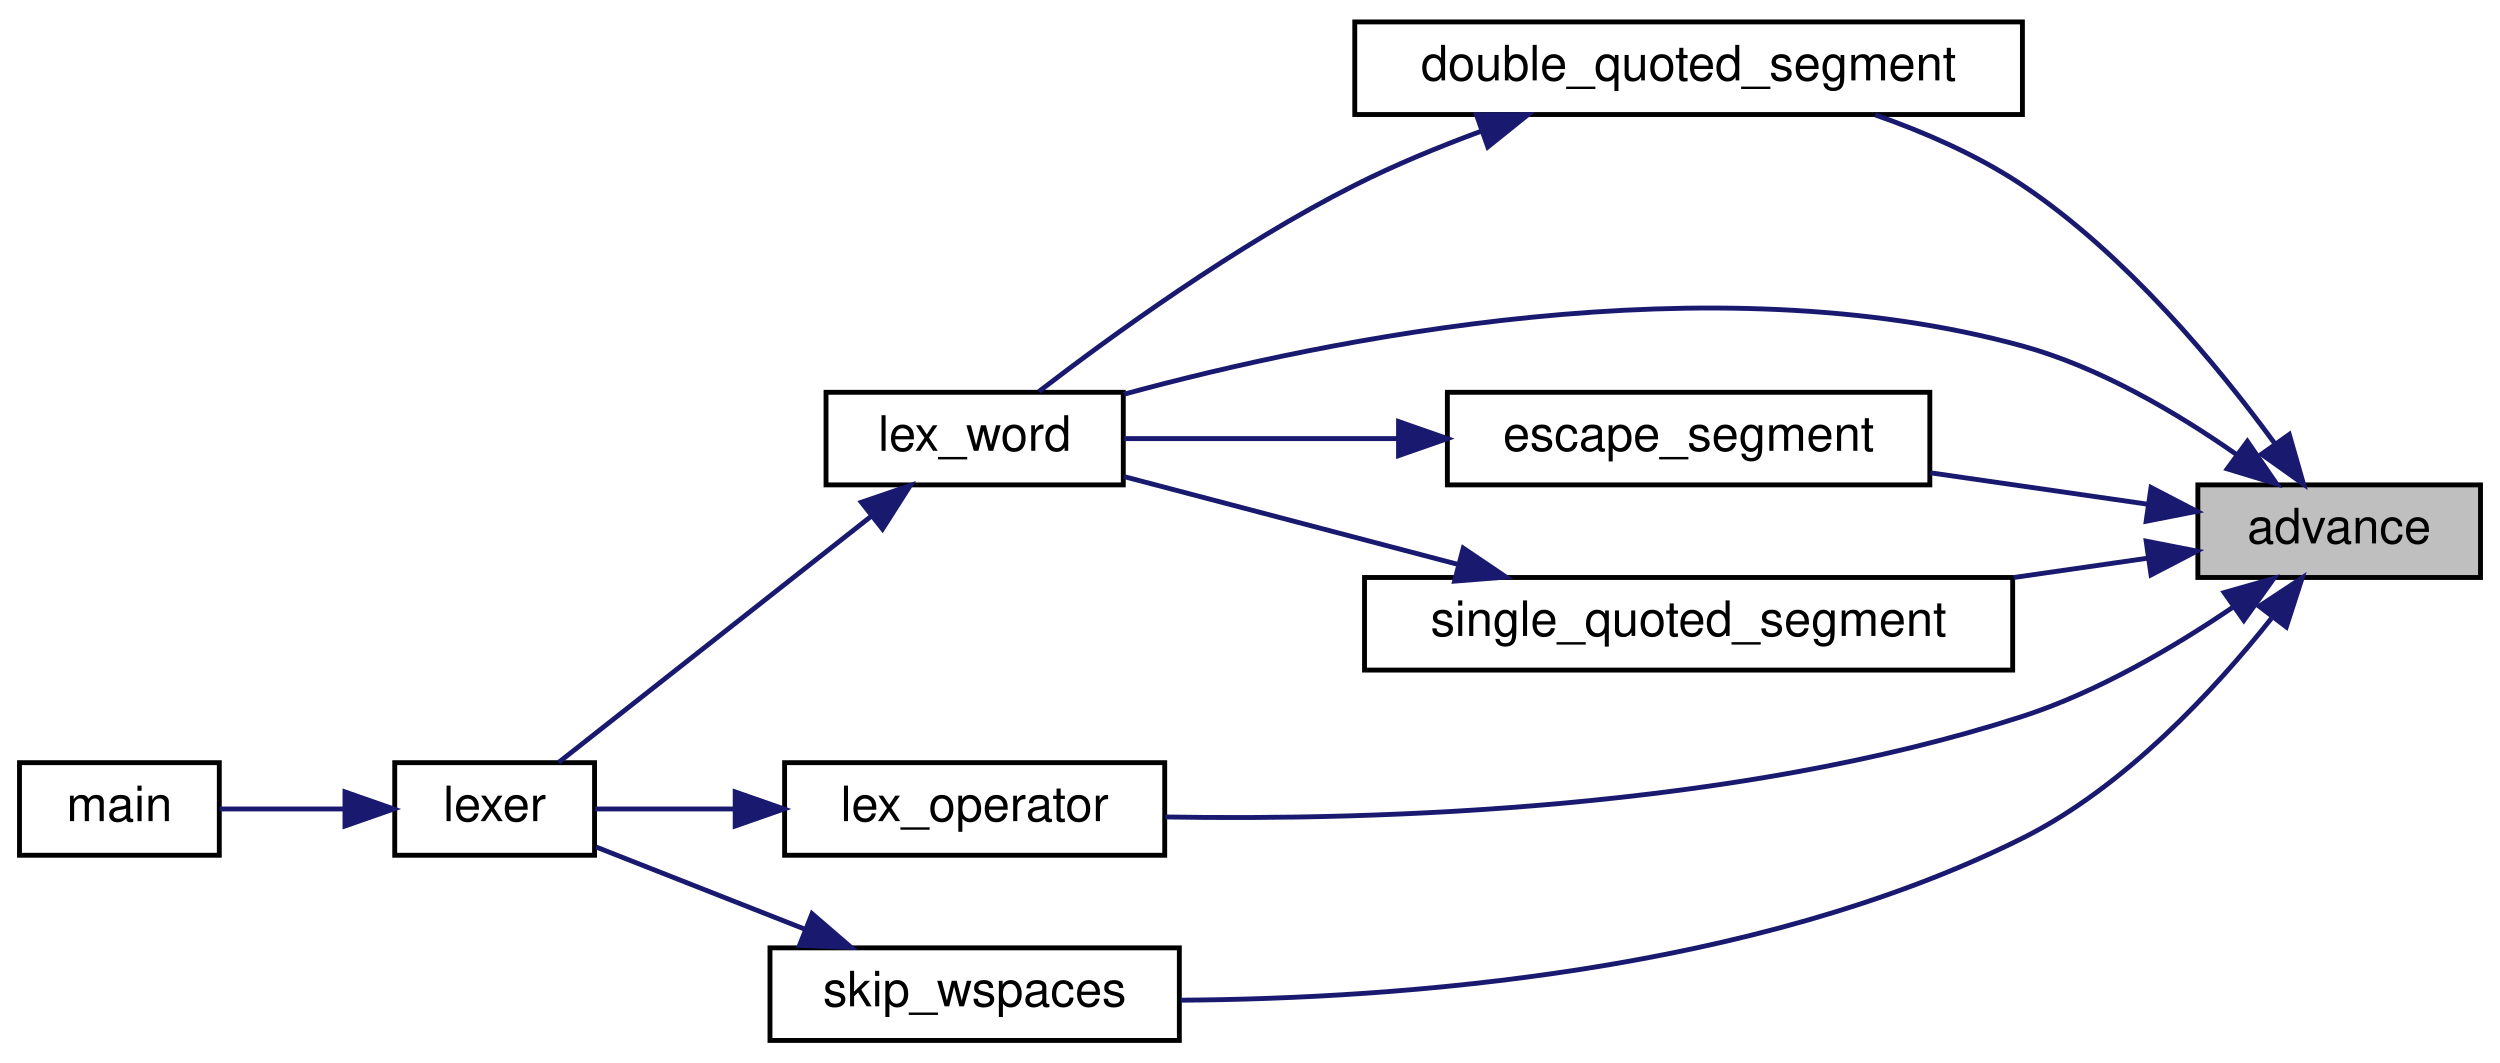
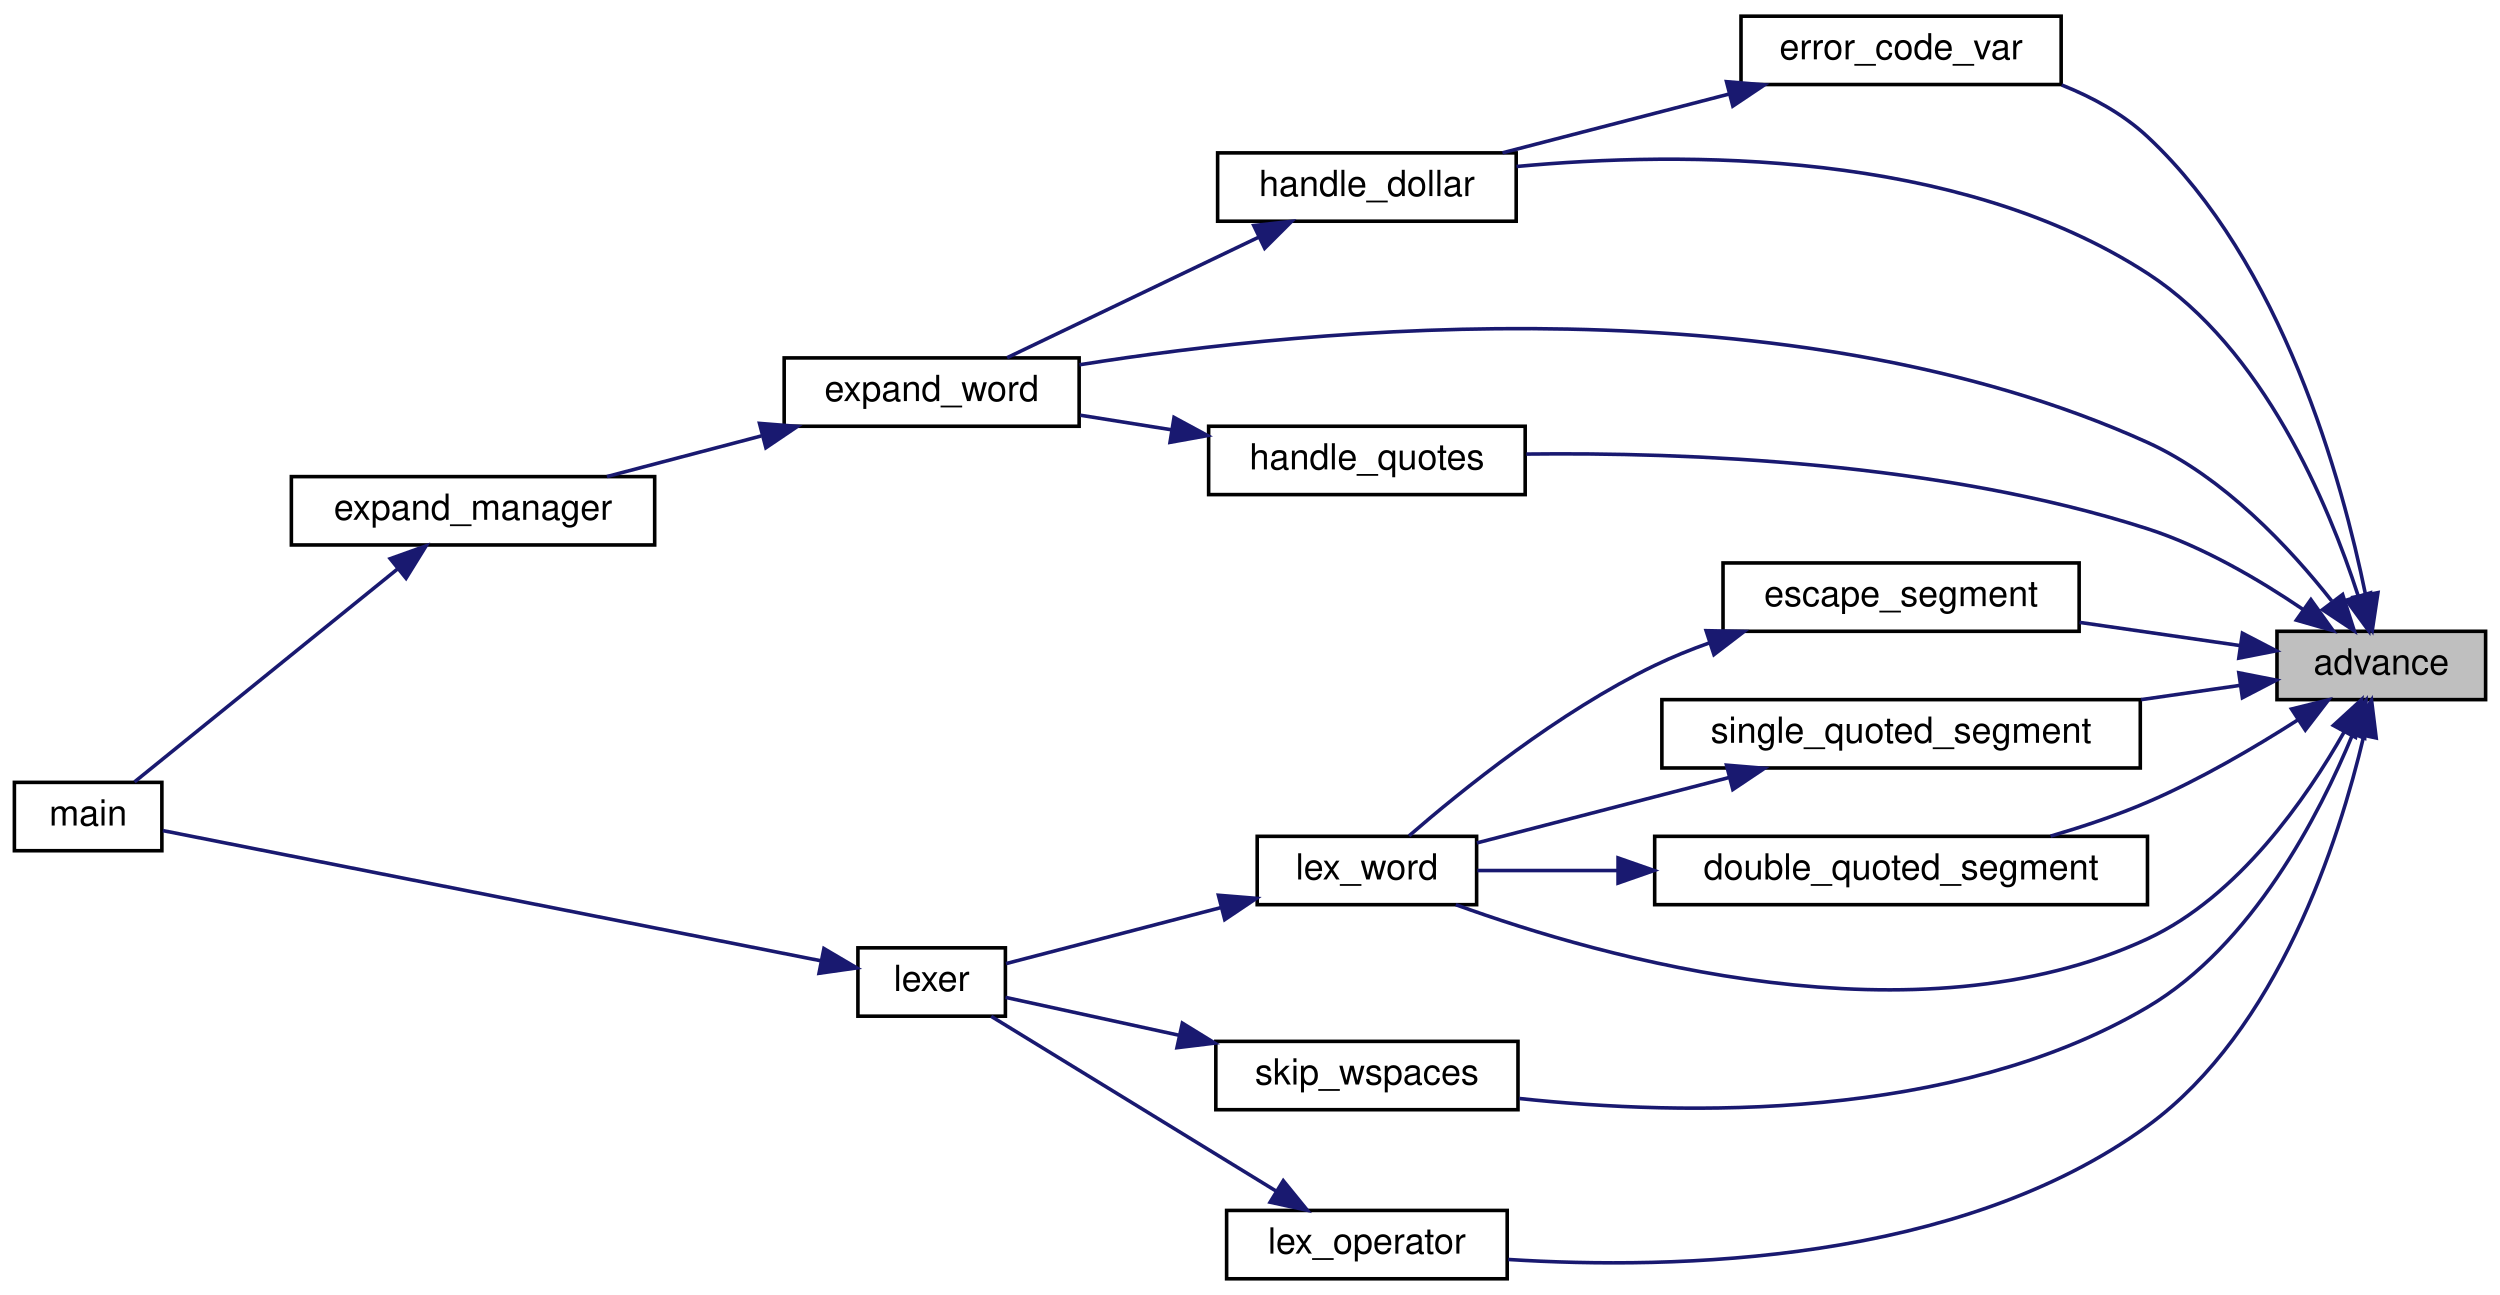
- <svg xmlns="http://www.w3.org/2000/svg" xmlns:xlink="http://www.w3.org/1999/xlink" width="513pt" height="218pt" viewBox="0.00 0.00 513.00 218.00">
-   <g id="graph0" class="graph" transform="scale(1 1) rotate(0) translate(4 214)">
+ <svg xmlns="http://www.w3.org/2000/svg" xmlns:xlink="http://www.w3.org/1999/xlink" width="695pt" height="360pt" viewBox="0.00 0.00 695.00 360.00">
+   <g id="graph0" class="graph" transform="scale(1 1) rotate(0) translate(4 356)">
    <g id="node1" class="node">
      <g id="a_node1">
        <a xlink:title="Advance one byte in the struct t_lexer to keep track of progress.">
-           <polygon fill="#bfbfbf" stroke="black" points="447,-95.5 447,-114.5 505,-114.5 505,-95.5 447,-95.5" />
-           <text text-anchor="middle" x="476" y="-102.5" font-family="Helvetica,sans-Serif" font-size="10.00">advance</text>
+           <polygon fill="#bfbfbf" stroke="black" points="629,-161.5 629,-180.5 687,-180.5 687,-161.5 629,-161.5" />
+           <text text-anchor="middle" x="658" y="-168.5" font-family="Helvetica,sans-Serif" font-size="10.00">advance</text>
        </a>
      </g>
    </g>
    <g id="node2" class="node">
      <g id="a_node2">
        <a xlink:href="lexer__word_8c.html#a088ba907ca2f9f7d89809627a5ef8313" target="_top" xlink:title="Lexes a segment delimited by double quotes.">
-           <polygon fill="none" stroke="black" points="274,-190.5 274,-209.5 411,-209.5 411,-190.5 274,-190.5" />
-           <text text-anchor="middle" x="342.5" y="-197.5" font-family="Helvetica,sans-Serif" font-size="10.00">double_quoted_segment</text>
+           <polygon fill="none" stroke="black" points="456,-104.5 456,-123.5 593,-123.5 593,-104.5 456,-104.5" />
+           <text text-anchor="middle" x="524.5" y="-111.5" font-family="Helvetica,sans-Serif" font-size="10.00">double_quoted_segment</text>
        </a>
      </g>
    </g>
    <g id="edge1" class="edge">
-       <path fill="none" stroke="midnightblue" d="M462.69,-123.12C451.04,-139.04 432.22,-161.81 411,-176 401.9,-182.08 391.08,-186.82 380.8,-190.42" />
-       <polygon fill="midnightblue" stroke="midnightblue" points="465.76,-124.85 468.68,-114.66 460.05,-120.8 465.76,-124.85" />
+       <path fill="none" stroke="midnightblue" d="M634.87,-155.91C622.88,-148.24 607.57,-139.25 593,-133 584.5,-129.35 575.09,-126.2 566.07,-123.56" />
+       <polygon fill="midnightblue" stroke="midnightblue" points="633.04,-158.89 643.33,-161.44 636.88,-153.04 633.04,-158.89" />
    </g>
    <g id="node3" class="node">
      <g id="a_node3">
        <a xlink:href="lexer__word_8c.html#a4093905b7d1dfe02710752ee5da8fe01" target="_top" xlink:title="Lexes the string to create a WORD token.">
-           <polygon fill="none" stroke="black" points="165.5,-114.5 165.5,-133.5 226.5,-133.5 226.5,-114.5 165.5,-114.5" />
-           <text text-anchor="middle" x="196" y="-121.5" font-family="Helvetica,sans-Serif" font-size="10.00">lex_word</text>
-         </a>
-       </g>
-     </g>
-     <g id="edge9" class="edge">
-       <path fill="none" stroke="midnightblue" d="M454.82,-120.81C442.83,-129.2 426.89,-138.64 411,-143 346.98,-160.57 268.53,-144.52 226.66,-133.11" />
-       <polygon fill="midnightblue" stroke="midnightblue" points="457.16,-123.44 463.16,-114.71 453.02,-117.79 457.16,-123.44" />
+           <polygon fill="none" stroke="black" points="345.5,-104.5 345.5,-123.5 406.5,-123.5 406.5,-104.5 345.5,-104.5" />
+           <text text-anchor="middle" x="376" y="-111.5" font-family="Helvetica,sans-Serif" font-size="10.00">lex_word</text>
+         </a>
+       </g>
+     </g>
+     <g id="edge18" class="edge">
+       <path fill="none" stroke="midnightblue" d="M647.68,-152.52C637.21,-134.06 618.32,-106.78 593,-95 528.66,-65.07 441.96,-89.52 400.71,-104.49" />
+       <polygon fill="midnightblue" stroke="midnightblue" points="644.68,-154.33 652.49,-161.48 650.84,-151.01 644.68,-154.33" />
    </g>
    <g id="node6" class="node">
      <g id="a_node6">
-         <a xlink:href="lexer__word_8c.html#ad7d5fd37a954794c29d8d8b4807c233e" target="_top" xlink:title="Handle backslash to escape next char correctly.">
-           <polygon fill="none" stroke="black" points="293,-114.5 293,-133.5 392,-133.5 392,-114.5 293,-114.5" />
-           <text text-anchor="middle" x="342.5" y="-121.5" font-family="Helvetica,sans-Serif" font-size="10.00">escape_segment</text>
+         <a xlink:href="expand__dollar_8c.html#a1cf0ce389e469994b9ddb06a944e531e" target="_top" xlink:title="Handle $? to expand on current error code.">
+           <polygon fill="none" stroke="black" points="480,-332.5 480,-351.5 569,-351.5 569,-332.5 480,-332.5" />
+           <text text-anchor="middle" x="524.5" y="-339.5" font-family="Helvetica,sans-Serif" font-size="10.00">error_code_var</text>
        </a>
      </g>
    </g>
    <g id="edge5" class="edge">
-       <path fill="none" stroke="midnightblue" d="M436.59,-110.55C422.68,-112.56 406.79,-114.86 392.11,-116.98" />
-       <polygon fill="midnightblue" stroke="midnightblue" points="437.39,-113.97 446.79,-109.08 436.39,-107.04 437.39,-113.97" />
+       <path fill="none" stroke="midnightblue" d="M653.58,-190.87C647.19,-222.17 630.52,-282.99 593,-318 586.27,-324.28 577.79,-328.93 569.14,-332.38" />
+       <polygon fill="midnightblue" stroke="midnightblue" points="657.07,-191.25 655.49,-180.77 650.19,-189.95 657.07,-191.25" />
    </g>
    <g id="node7" class="node">
      <g id="a_node7">
-         <a xlink:href="lexer_8c.html#a4224de0ac9d722a19a477ae2880f54da" target="_top" xlink:title="Make the operator in the global string a token.">
-           <polygon fill="none" stroke="black" points="157,-38.5 157,-57.5 235,-57.5 235,-38.5 157,-38.5" />
-           <text text-anchor="middle" x="196" y="-45.5" font-family="Helvetica,sans-Serif" font-size="10.00">lex_operator</text>
-         </a>
-       </g>
-     </g>
-     <g id="edge7" class="edge">
-       <path fill="none" stroke="midnightblue" d="M454.21,-89.41C442.22,-81.27 426.48,-72 411,-67 351.72,-47.87 278.71,-45.61 235.12,-46.36" />
-       <polygon fill="midnightblue" stroke="midnightblue" points="452.4,-92.41 462.59,-95.31 456.43,-86.69 452.4,-92.41" />
+         <a xlink:href="expand__dollar_8c.html#ac3e15865744ed2c1300a5cb96f24e33d" target="_top" xlink:title="Manages all possibilities with expand : $?, known and unknown env variable.">
+           <polygon fill="none" stroke="black" points="334.5,-294.5 334.5,-313.5 417.5,-313.5 417.5,-294.5 334.5,-294.5" />
+           <text text-anchor="middle" x="376" y="-301.5" font-family="Helvetica,sans-Serif" font-size="10.00">handle_dollar</text>
+         </a>
+       </g>
+     </g>
+     <g id="edge13" class="edge">
+       <path fill="none" stroke="midnightblue" d="M651.52,-190.52C643.32,-215.8 625.24,-259.1 593,-280 539.97,-314.38 463.87,-314.05 417.58,-309.71" />
+       <polygon fill="midnightblue" stroke="midnightblue" points="654.98,-191.19 654.53,-180.61 648.28,-189.16 654.98,-191.19" />
    </g>
    <g id="node8" class="node">
      <g id="a_node8">
+         <a xlink:href="expand__word_8c.html#a0ec378990f411456436a9bb6a71babfc" target="_top" xlink:title="Scans the word to dequote/expand and build correct output.">
+           <polygon fill="none" stroke="black" points="214,-237.5 214,-256.5 296,-256.5 296,-237.5 214,-237.5" />
+           <text text-anchor="middle" x="255" y="-244.5" font-family="Helvetica,sans-Serif" font-size="10.00">expand_word</text>
+         </a>
+       </g>
+     </g>
+     <g id="edge12" class="edge">
+       <path fill="none" stroke="midnightblue" d="M644.21,-188.95C632.65,-203.6 614.24,-223.38 593,-233 494.05,-277.8 361.55,-265.03 296.08,-254.59" />
+       <polygon fill="midnightblue" stroke="midnightblue" points="647.25,-190.73 650.48,-180.64 641.66,-186.51 647.25,-190.73" />
+     </g>
+     <g id="node10" class="node">
+       <g id="a_node10">
+         <a xlink:href="lexer__word_8c.html#ad7d5fd37a954794c29d8d8b4807c233e" target="_top" xlink:title="Handle backslash to escape next char correctly.">
+           <polygon fill="none" stroke="black" points="475,-180.5 475,-199.5 574,-199.5 574,-180.5 475,-180.5" />
+           <text text-anchor="middle" x="524.5" y="-187.5" font-family="Helvetica,sans-Serif" font-size="10.00">escape_segment</text>
+         </a>
+       </g>
+     </g>
+     <g id="edge10" class="edge">
+       <path fill="none" stroke="midnightblue" d="M618.59,-176.55C604.68,-178.56 588.79,-180.86 574.11,-182.98" />
+       <polygon fill="midnightblue" stroke="midnightblue" points="619.39,-179.97 628.79,-175.08 618.39,-173.04 619.39,-179.97" />
+     </g>
+     <g id="node11" class="node">
+       <g id="a_node11">
+         <a xlink:href="expand__word_8c.html#ae5fd7fdfce4171a392a4f6c781f4e813" target="_top" xlink:title="Dequotes and manage quote state to expand correctly.">
+           <polygon fill="none" stroke="black" points="332,-218.5 332,-237.5 420,-237.5 420,-218.5 332,-218.5" />
+           <text text-anchor="middle" x="376" y="-225.5" font-family="Helvetica,sans-Serif" font-size="10.00">handle_quotes</text>
+         </a>
+       </g>
+     </g>
+     <g id="edge14" class="edge">
+       <path fill="none" stroke="midnightblue" d="M636.21,-186.6C624.22,-194.74 608.49,-204.01 593,-209 535.31,-227.59 464.75,-230.31 420.33,-229.77" />
+       <polygon fill="midnightblue" stroke="midnightblue" points="638.43,-189.31 644.59,-180.69 634.4,-183.6 638.43,-189.31" />
+     </g>
+     <g id="node12" class="node">
+       <g id="a_node12">
+         <a xlink:href="lexer_8c.html#a4224de0ac9d722a19a477ae2880f54da" target="_top" xlink:title="Make the operator in the global string a token.">
+           <polygon fill="none" stroke="black" points="337,-0.5 337,-19.5 415,-19.5 415,-0.5 337,-0.5" />
+           <text text-anchor="middle" x="376" y="-7.5" font-family="Helvetica,sans-Serif" font-size="10.00">lex_operator</text>
+         </a>
+       </g>
+     </g>
+     <g id="edge16" class="edge">
+       <path fill="none" stroke="midnightblue" d="M653.1,-151.28C646.29,-122.48 629.35,-69.47 593,-43 540.56,-4.82 461.8,-2.92 415.28,-5.87" />
+       <polygon fill="midnightblue" stroke="midnightblue" points="649.74,-152.33 655.29,-161.35 656.58,-150.84 649.74,-152.33" />
+     </g>
+     <g id="node13" class="node">
+       <g id="a_node13">
        <a xlink:href="lexer__word_8c.html#ad9e7809fee584699717eb691257a6ded" target="_top" xlink:title="Lexes a segment delimited by single quotes.">
-           <polygon fill="none" stroke="black" points="276,-76.5 276,-95.5 409,-95.5 409,-76.5 276,-76.5" />
-           <text text-anchor="middle" x="342.5" y="-83.5" font-family="Helvetica,sans-Serif" font-size="10.00">single_quoted_segment</text>
-         </a>
-       </g>
-     </g>
-     <g id="edge10" class="edge">
-       <path fill="none" stroke="midnightblue" d="M436.68,-99.46C428.04,-98.22 418.63,-96.86 409.22,-95.5" />
-       <polygon fill="midnightblue" stroke="midnightblue" points="436.39,-102.96 446.79,-100.92 437.39,-96.03 436.39,-102.96" />
-     </g>
-     <g id="node9" class="node">
-       <g id="a_node9">
+           <polygon fill="none" stroke="black" points="458,-142.5 458,-161.5 591,-161.5 591,-142.5 458,-142.5" />
+           <text text-anchor="middle" x="524.5" y="-149.5" font-family="Helvetica,sans-Serif" font-size="10.00">single_quoted_segment</text>
+         </a>
+       </g>
+     </g>
+     <g id="edge19" class="edge">
+       <path fill="none" stroke="midnightblue" d="M618.68,-165.46C610.04,-164.22 600.63,-162.86 591.22,-161.5" />
+       <polygon fill="midnightblue" stroke="midnightblue" points="618.39,-168.96 628.79,-166.92 619.39,-162.03 618.39,-168.96" />
+     </g>
+     <g id="node14" class="node">
+       <g id="a_node14">
        <a xlink:href="lexer__utils_8c.html#a0665b31ffb5665ad2a085f2b1a5e0e25" target="_top" xlink:title="Skip whitespaces in the t_lexer struct.">
-           <polygon fill="none" stroke="black" points="154,-0.5 154,-19.5 238,-19.5 238,-0.5 154,-0.5" />
-           <text text-anchor="middle" x="196" y="-7.5" font-family="Helvetica,sans-Serif" font-size="10.00">skip_wspaces</text>
-         </a>
-       </g>
-     </g>
-     <g id="edge12" class="edge">
-       <path fill="none" stroke="midnightblue" d="M462.1,-87.12C450.48,-72.47 432.03,-52.49 411,-42 355.71,-14.4 283.11,-9.06 238.28,-8.76" />
-       <polygon fill="midnightblue" stroke="midnightblue" points="459.57,-89.59 468.41,-95.43 465.15,-85.35 459.57,-89.59" />
+           <polygon fill="none" stroke="black" points="334,-47.5 334,-66.5 418,-66.5 418,-47.5 334,-47.5" />
+           <text text-anchor="middle" x="376" y="-54.5" font-family="Helvetica,sans-Serif" font-size="10.00">skip_wspaces</text>
+         </a>
+       </g>
+     </g>
+     <g id="edge21" class="edge">
+       <path fill="none" stroke="midnightblue" d="M650.05,-151.88C640.8,-129.46 622.13,-93.18 593,-76 539.17,-44.26 464.33,-45.69 418.36,-50.62" />
+       <polygon fill="midnightblue" stroke="midnightblue" points="646.86,-153.31 653.75,-161.36 653.38,-150.77 646.86,-153.31" />
    </g>
    <g id="edge2" class="edge">
-       <path fill="none" stroke="midnightblue" d="M299.9,-187.07C291.17,-183.84 282.15,-180.12 274,-176 249.67,-163.71 223.9,-144.98 209.2,-133.68" />
-       <polygon fill="midnightblue" stroke="midnightblue" points="298.97,-190.45 309.56,-190.49 301.3,-183.85 298.97,-190.45" />
+       <path fill="none" stroke="midnightblue" d="M445.7,-114C431.81,-114 418.15,-114 406.7,-114" />
+       <polygon fill="midnightblue" stroke="midnightblue" points="445.82,-117.5 455.82,-114 445.82,-110.5 445.82,-117.5" />
    </g>
    <g id="node4" class="node">
      <g id="a_node4">
        <a xlink:href="lexer_8c.html#aced469451204cf536fd18b4cf94f6b91" target="_top" xlink:title="Global lexing function, that traverses readline's string and separate in tokens.">
-           <polygon fill="none" stroke="black" points="77,-38.5 77,-57.5 118,-57.5 118,-38.5 77,-38.5" />
-           <text text-anchor="middle" x="97.5" y="-45.5" font-family="Helvetica,sans-Serif" font-size="10.00">lexer</text>
+           <polygon fill="none" stroke="black" points="234.5,-73.5 234.5,-92.5 275.5,-92.5 275.5,-73.5 234.5,-73.5" />
+           <text text-anchor="middle" x="255" y="-80.5" font-family="Helvetica,sans-Serif" font-size="10.00">lexer</text>
        </a>
      </g>
    </g>
    <g id="edge3" class="edge">
-       <path fill="none" stroke="midnightblue" d="M174.85,-108.13C155.44,-92.85 126.74,-70.24 110.62,-57.55" />
-       <polygon fill="midnightblue" stroke="midnightblue" points="172.76,-110.94 182.78,-114.37 177.09,-105.44 172.76,-110.94" />
+       <path fill="none" stroke="midnightblue" d="M335.45,-103.7C315.38,-98.47 291.88,-92.35 275.67,-88.12" />
+       <polygon fill="midnightblue" stroke="midnightblue" points="334.72,-107.12 345.28,-106.26 336.48,-100.35 334.72,-107.12" />
    </g>
    <g id="node5" class="node">
      <g id="a_node5">
        <a xlink:href="main_8c.html#a647f21a28344e1d9c643f4115516d7c9" target="_top" xlink:title=" ">
-           <polygon fill="none" stroke="black" points="0,-38.5 0,-57.5 41,-57.5 41,-38.5 0,-38.5" />
-           <text text-anchor="middle" x="20.5" y="-45.5" font-family="Helvetica,sans-Serif" font-size="10.00">main</text>
+           <polygon fill="none" stroke="black" points="0,-119.5 0,-138.5 41,-138.5 41,-119.5 0,-119.5" />
+           <text text-anchor="middle" x="20.5" y="-126.5" font-family="Helvetica,sans-Serif" font-size="10.00">main</text>
        </a>
      </g>
    </g>
    <g id="edge4" class="edge">
-       <path fill="none" stroke="midnightblue" d="M66.69,-48C58.08,-48 48.9,-48 41.07,-48" />
-       <polygon fill="midnightblue" stroke="midnightblue" points="66.79,-51.5 76.79,-48 66.79,-44.5 66.79,-51.5" />
+       <path fill="none" stroke="midnightblue" d="M224.35,-88.87C176.17,-98.4 82.15,-117 41.27,-125.09" />
+       <polygon fill="midnightblue" stroke="midnightblue" points="225.05,-92.3 234.18,-86.92 223.69,-85.43 225.05,-92.3" />
    </g>
    <g id="edge6" class="edge">
-       <path fill="none" stroke="midnightblue" d="M282.74,-124C263.45,-124 242.83,-124 226.65,-124" />
-       <polygon fill="midnightblue" stroke="midnightblue" points="282.98,-127.5 292.98,-124 282.98,-120.5 282.98,-127.5" />
+       <path fill="none" stroke="midnightblue" d="M476.8,-329.89C456.4,-324.6 432.82,-318.48 413.7,-313.52" />
+       <polygon fill="midnightblue" stroke="midnightblue" points="475.97,-333.29 486.53,-332.41 477.73,-326.51 475.97,-333.29" />
+     </g>
+     <g id="edge7" class="edge">
+       <path fill="none" stroke="midnightblue" d="M345.99,-290.1C324.27,-279.7 295.14,-265.75 275.98,-256.57" />
+       <polygon fill="midnightblue" stroke="midnightblue" points="344.55,-293.3 355.08,-294.46 347.58,-286.98 344.55,-293.3" />
+     </g>
+     <g id="node9" class="node">
+       <g id="a_node9">
+         <a xlink:href="expand_8c.html#a53c53e75b0ad8c8888217cd918304b8b" target="_top" xlink:title="Iterate over every args and redir of each command to expand and dequote what needs to be.">
+           <polygon fill="none" stroke="black" points="77,-204.5 77,-223.5 178,-223.5 178,-204.5 77,-204.5" />
+           <text text-anchor="middle" x="127.5" y="-211.5" font-family="Helvetica,sans-Serif" font-size="10.00">expand_manager</text>
+         </a>
+       </g>
    </g>
    <g id="edge8" class="edge">
-       <path fill="none" stroke="midnightblue" d="M146.77,-48C136.61,-48 126.45,-48 118.09,-48" />
-       <polygon fill="midnightblue" stroke="midnightblue" points="146.86,-51.5 156.86,-48 146.86,-44.5 146.86,-51.5" />
+       <path fill="none" stroke="midnightblue" d="M207.64,-234.81C193.47,-231.08 178.11,-227.04 164.72,-223.52" />
+       <polygon fill="midnightblue" stroke="midnightblue" points="207.14,-238.3 217.7,-237.46 208.92,-231.53 207.14,-238.3" />
+     </g>
+     <g id="edge9" class="edge">
+       <path fill="none" stroke="midnightblue" d="M106.56,-197.86C84.96,-180.37 51.2,-153.04 33.4,-138.64" />
+       <polygon fill="midnightblue" stroke="midnightblue" points="104.48,-200.68 114.46,-204.25 108.88,-195.24 104.48,-200.68" />
    </g>
    <g id="edge11" class="edge">
-       <path fill="none" stroke="midnightblue" d="M295.34,-98.14C272.83,-104.06 246.42,-111 226.65,-116.2" />
-       <polygon fill="midnightblue" stroke="midnightblue" points="296.26,-101.52 305.04,-95.59 294.48,-94.75 296.26,-101.52" />
-     </g>
-     <g id="edge13" class="edge">
-       <path fill="none" stroke="midnightblue" d="M161.1,-23.35C146.79,-28.98 130.62,-35.35 118.3,-40.2" />
-       <polygon fill="midnightblue" stroke="midnightblue" points="162.63,-26.51 170.65,-19.59 160.06,-20 162.63,-26.51" />
+       <path fill="none" stroke="midnightblue" d="M471.36,-177.33C466.07,-175.45 460.87,-173.35 456,-171 429.35,-158.13 402.22,-136.22 387.72,-123.64" />
+       <polygon fill="midnightblue" stroke="midnightblue" points="470.3,-180.67 480.89,-180.46 472.48,-174.02 470.3,-180.67" />
+     </g>
+     <g id="edge15" class="edge">
+       <path fill="none" stroke="midnightblue" d="M321.78,-236.5C313.22,-237.86 304.49,-239.26 296.3,-240.57" />
+       <polygon fill="midnightblue" stroke="midnightblue" points="322.38,-239.95 331.7,-234.91 321.27,-233.03 322.38,-239.95" />
+     </g>
+     <g id="edge17" class="edge">
+       <path fill="none" stroke="midnightblue" d="M350.69,-24.92C327,-39.45 291.7,-61.1 271.56,-73.45" />
+       <polygon fill="midnightblue" stroke="midnightblue" points="352.75,-27.76 359.44,-19.54 349.09,-21.79 352.75,-27.76" />
+     </g>
+     <g id="edge20" class="edge">
+       <path fill="none" stroke="midnightblue" d="M476.63,-139.84C453.64,-133.88 426.66,-126.88 406.58,-121.67" />
+       <polygon fill="midnightblue" stroke="midnightblue" points="475.97,-143.29 486.53,-142.41 477.73,-136.51 475.97,-143.29" />
+     </g>
+     <g id="edge22" class="edge">
+       <path fill="none" stroke="midnightblue" d="M323.8,-68.19C306.72,-71.92 288.7,-75.86 275.53,-78.73" />
+       <polygon fill="midnightblue" stroke="midnightblue" points="324.69,-71.57 333.71,-66.02 323.2,-64.74 324.69,-71.57" />
    </g>
  </g>
</svg>
